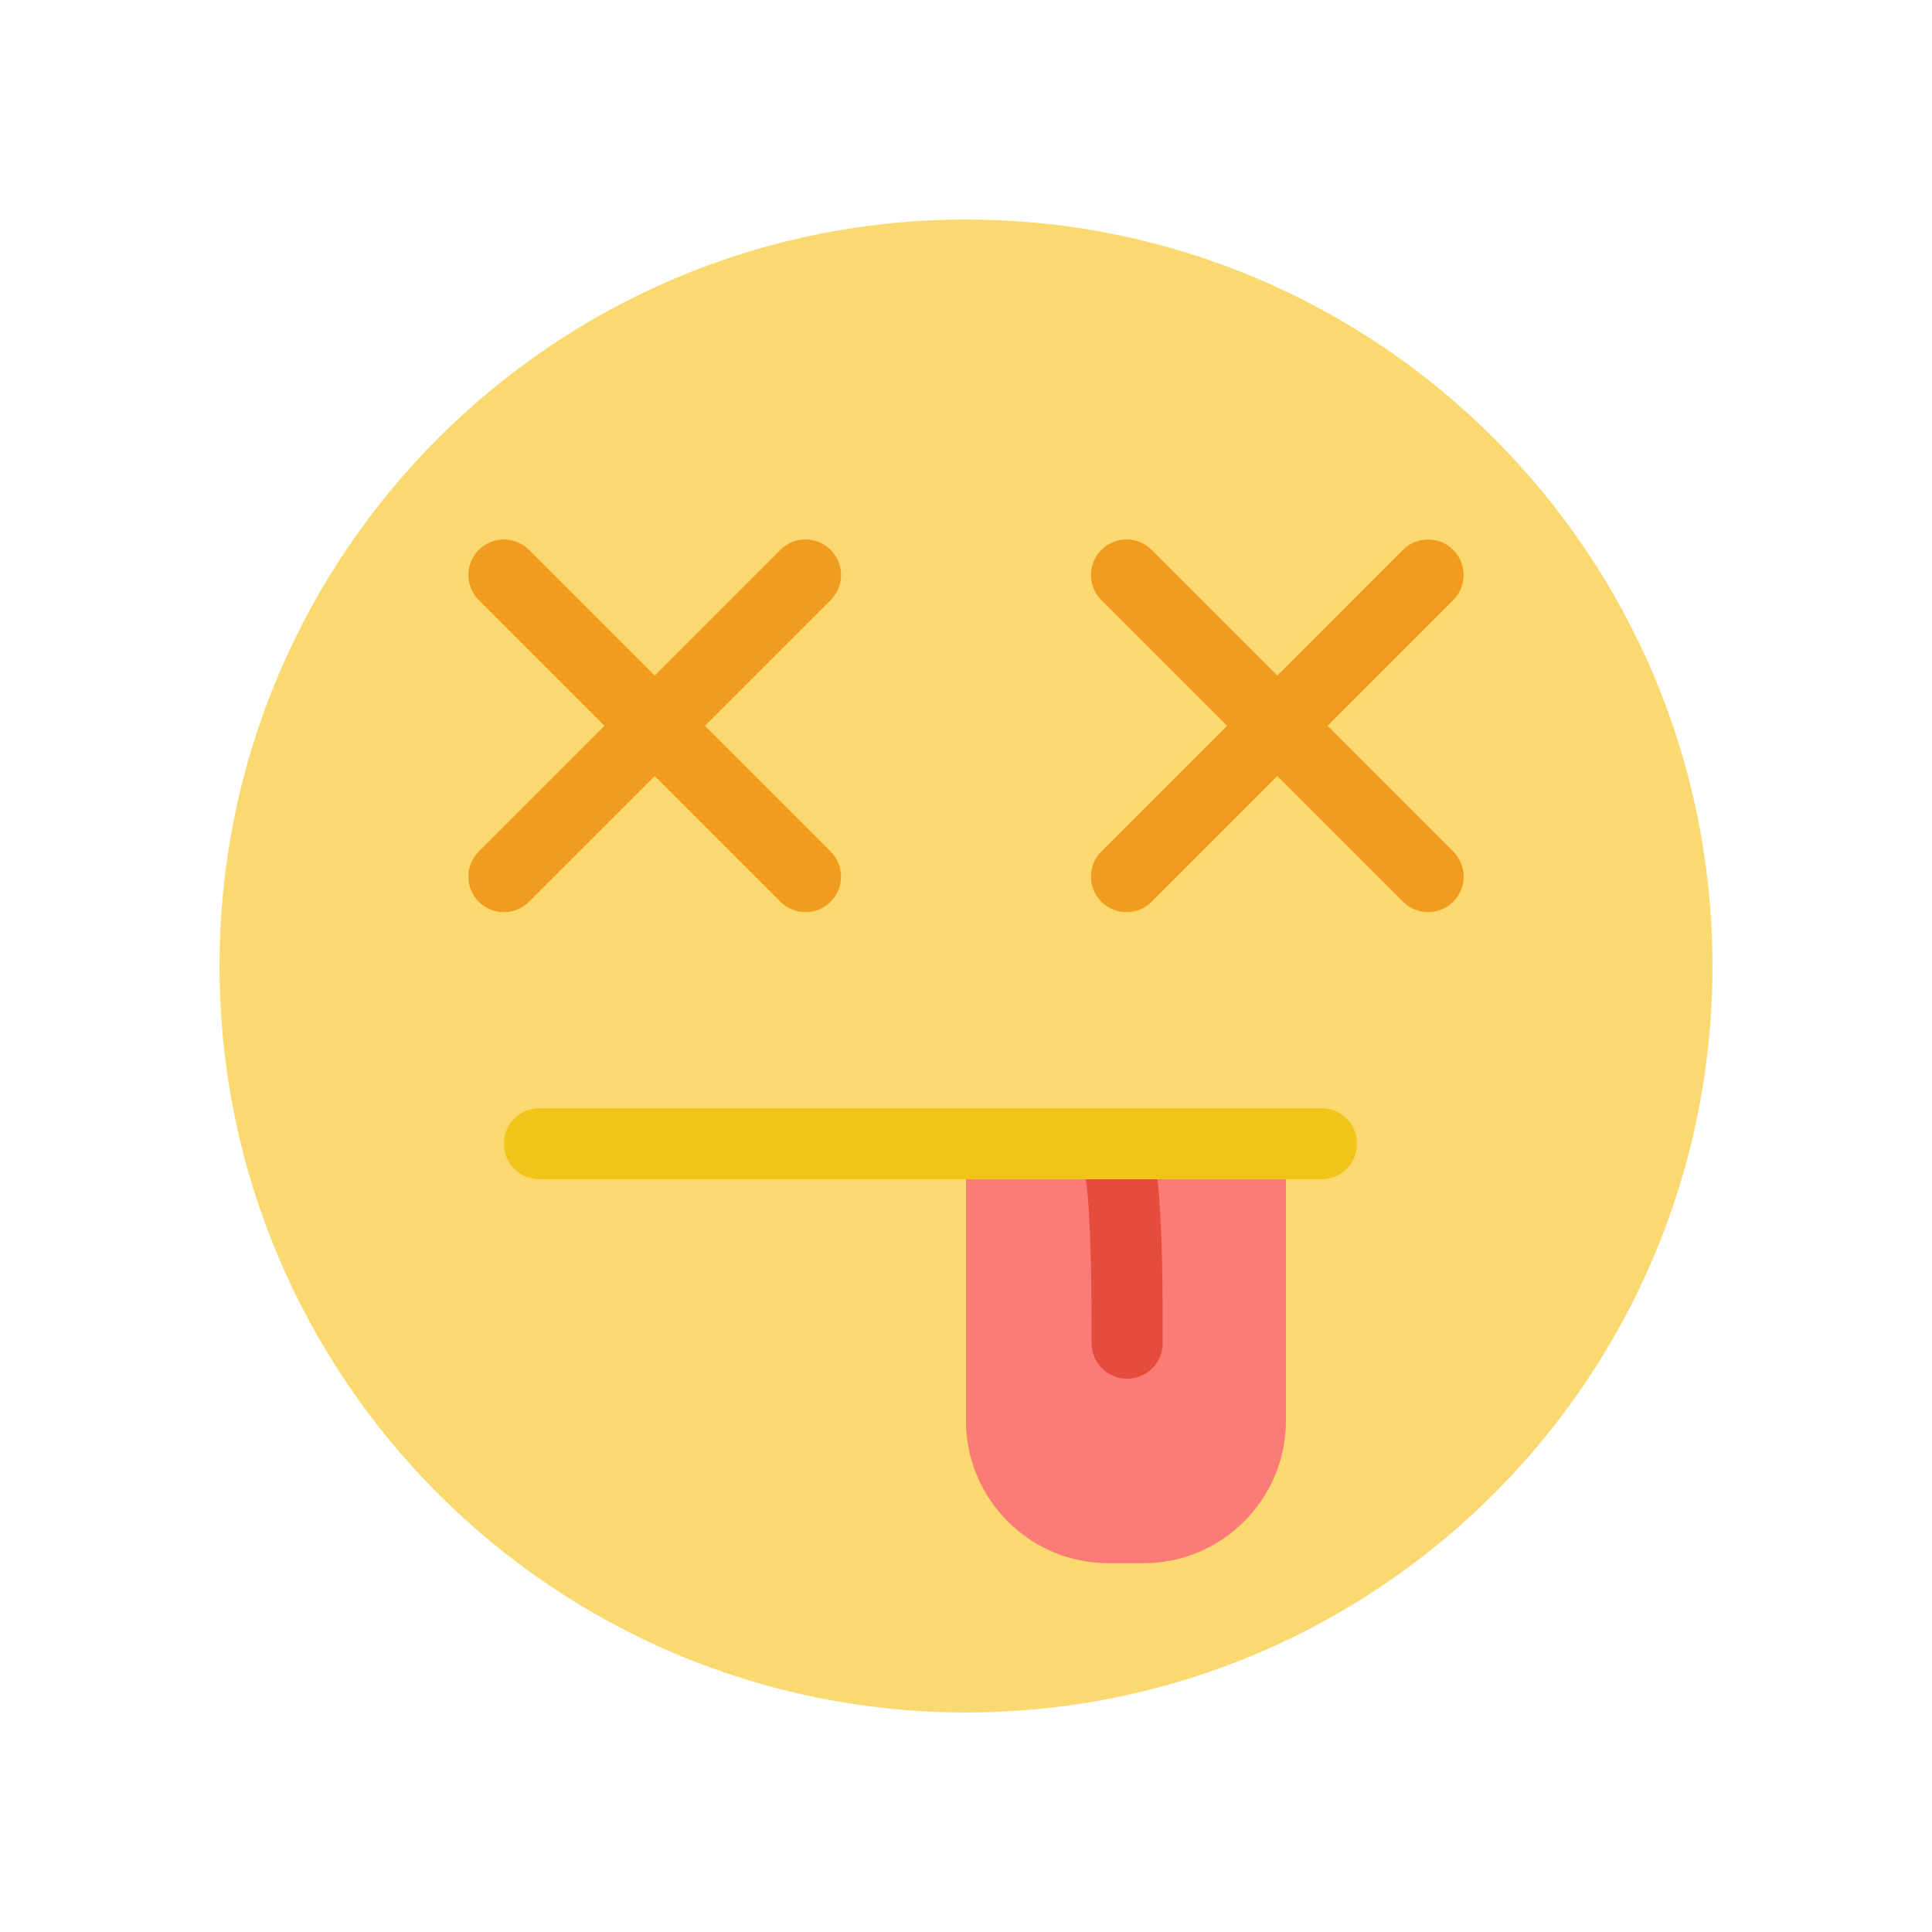
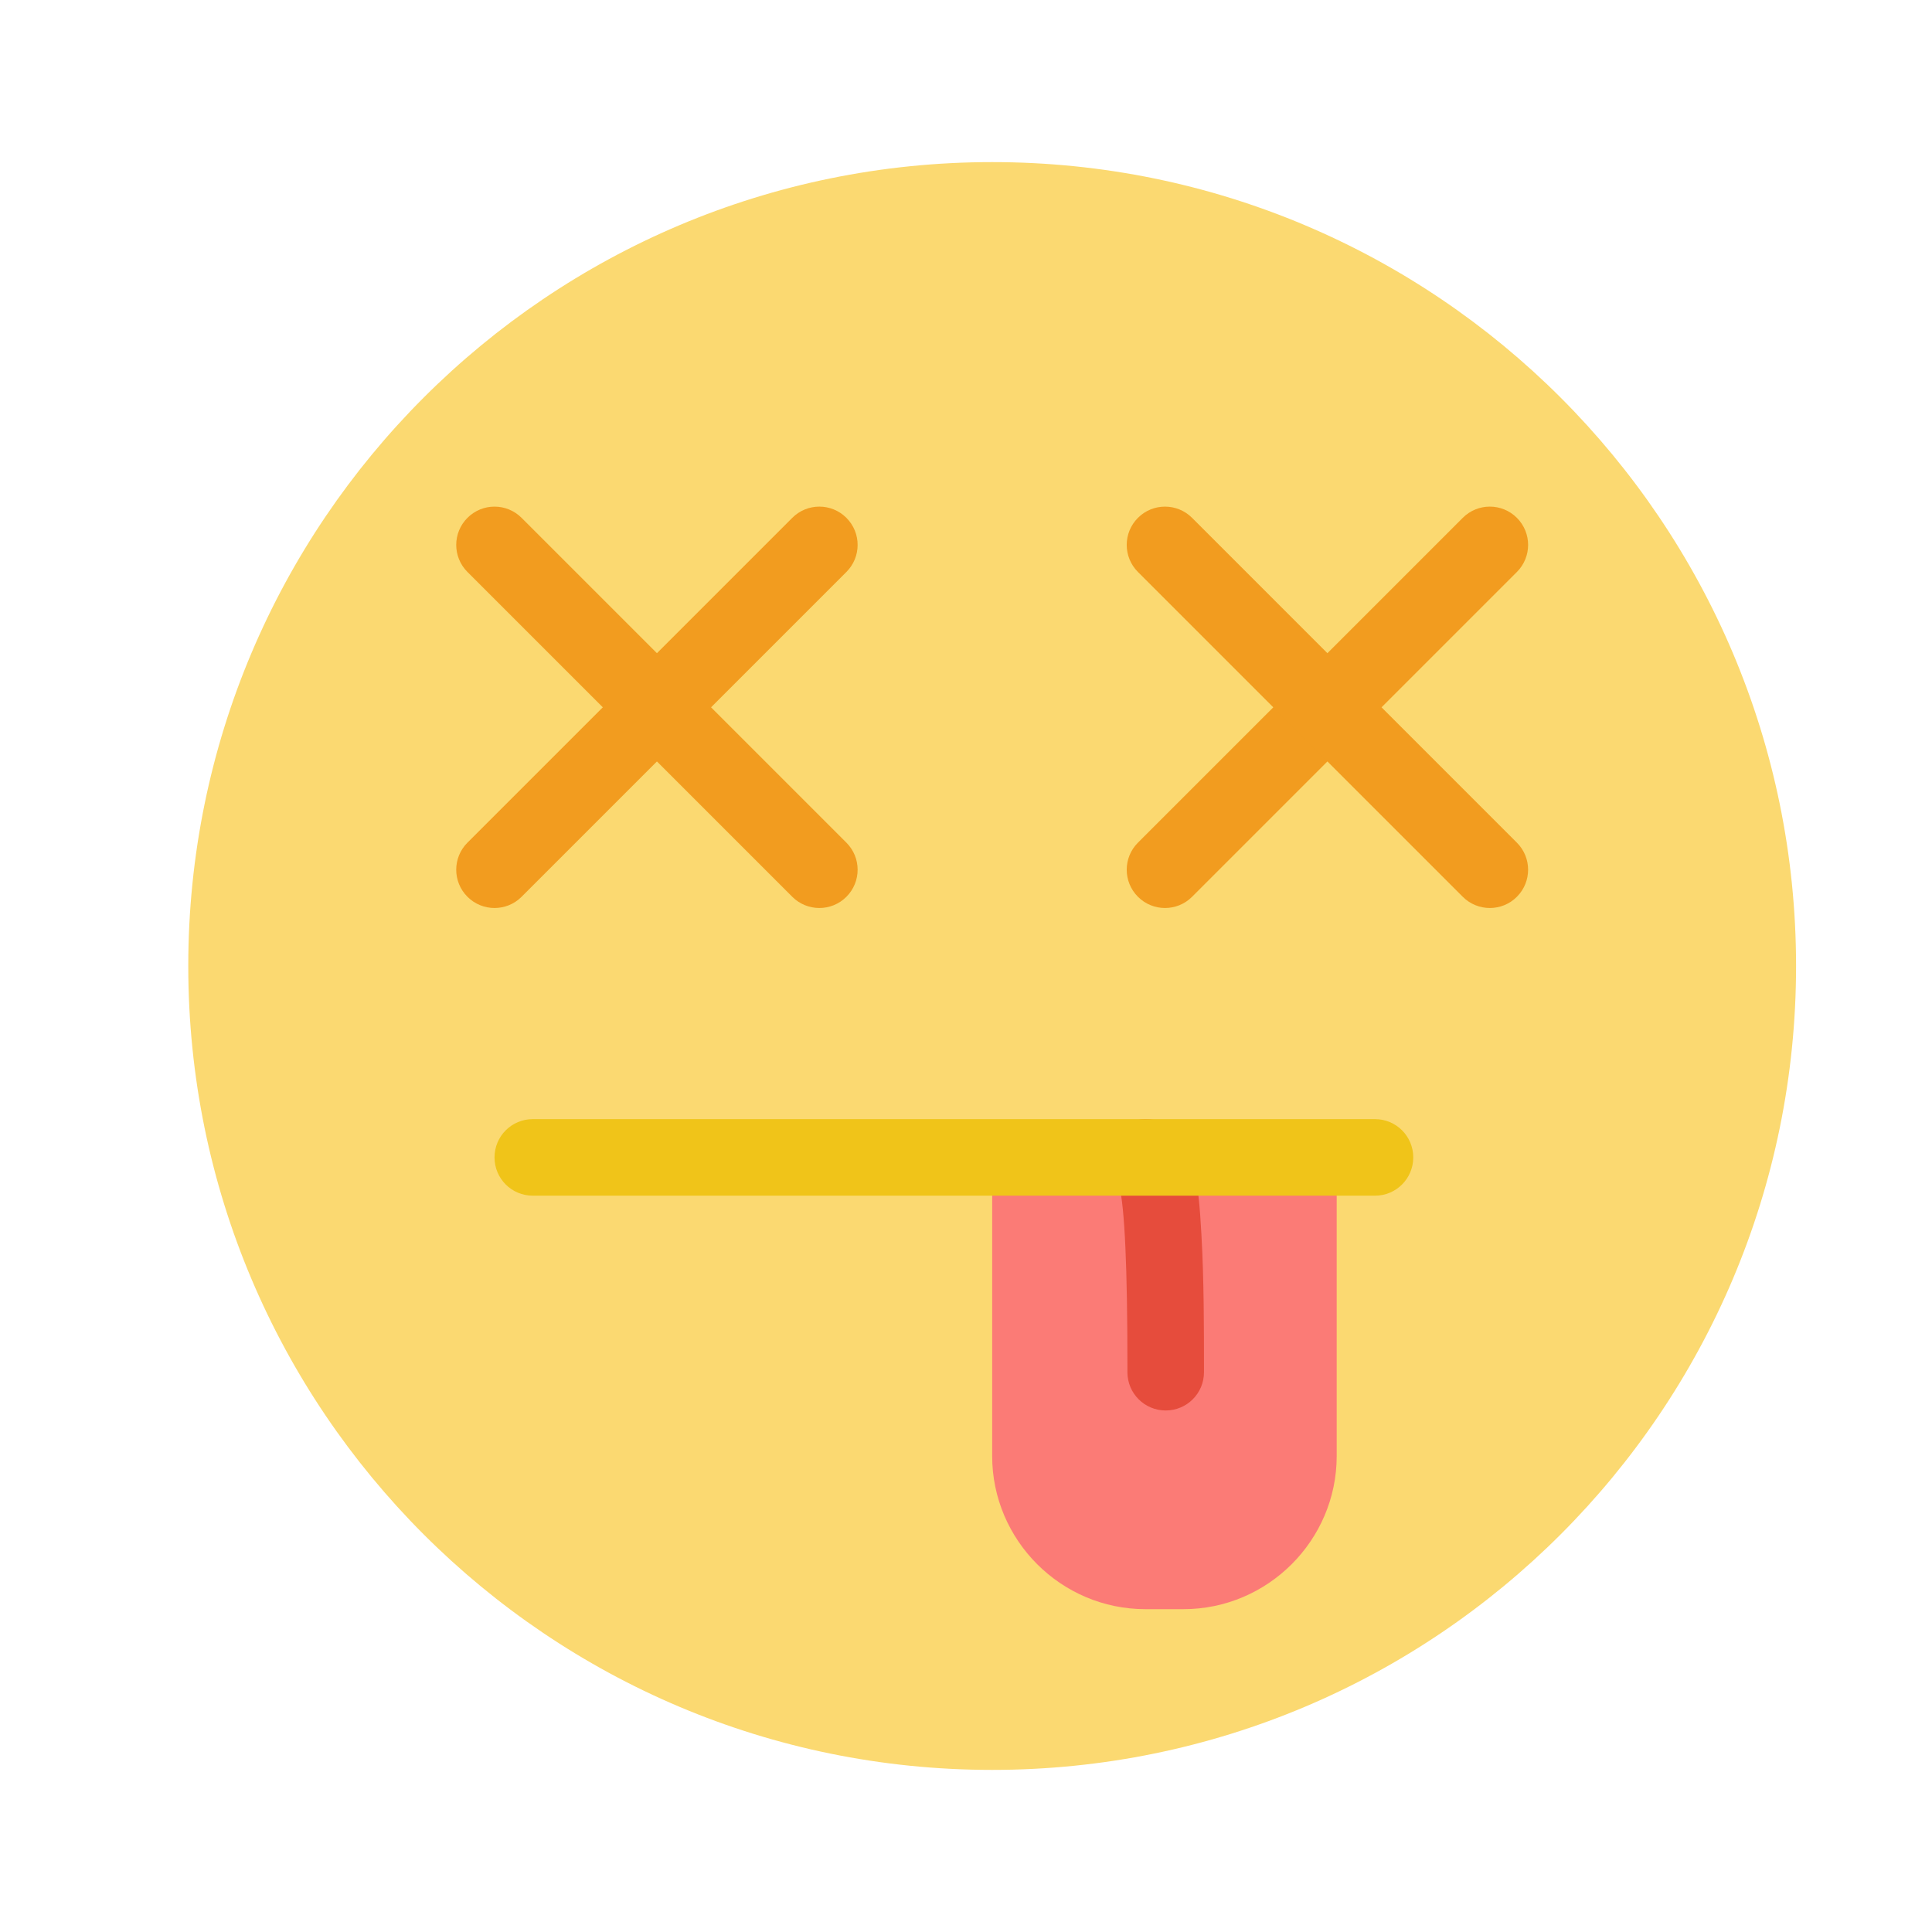
- <svg xmlns="http://www.w3.org/2000/svg" version="1.1" id="Capa_1" x="0px" y="0px" width="792px" height="792px" viewBox="-90 0 792 792" enable-background="new -90 0 792 792" xml:space="preserve">
+ <svg xmlns="http://www.w3.org/2000/svg" version="1.1" id="Capa_1" x="0px" y="0px" width="600px" height="600px" viewBox="96 96 600 600" enable-background="new 96 96 600 600" xml:space="preserve">
  <g>
-     <circle fill="#FBD971" cx="306" cy="396" r="306" />
-     <path fill="#F29C1F" d="M116.571,373.924c-3.73,0-7.46-1.428-10.302-4.27c-5.698-5.697-5.698-14.907,0-20.604l123.639-123.639   c5.697-5.697,14.906-5.697,20.604,0c5.697,5.698,5.697,14.907,0,20.604L126.874,369.655   C124.032,372.511,120.302,373.924,116.571,373.924z" />
-     <path fill="#F29C1F" d="M240.21,373.924c-3.73,0-7.46-1.428-10.302-4.27L106.27,246.016c-5.697-5.697-5.697-14.906,0-20.604   c5.697-5.697,14.906-5.697,20.604,0l123.639,123.639c5.697,5.697,5.697,14.907,0,20.604   C247.67,372.511,243.94,373.924,240.21,373.924z" />
-     <path fill="#F29C1F" d="M371.79,373.924c-3.73,0-7.461-1.428-10.302-4.27c-5.697-5.697-5.697-14.907,0-20.604l123.639-123.639   c5.697-5.697,14.906-5.697,20.604,0c5.697,5.698,5.697,14.907,0,20.604L382.092,369.655   C379.236,372.511,375.521,373.924,371.79,373.924z" />
-     <path fill="#F29C1F" d="M495.429,373.924c-3.73,0-7.461-1.428-10.302-4.27L361.488,246.016c-5.697-5.697-5.697-14.906,0-20.604   c5.697-5.697,14.906-5.697,20.604,0L505.73,349.051c5.697,5.697,5.697,14.907,0,20.604   C502.889,372.511,499.159,373.924,495.429,373.924z" />
+     <circle fill="#FBD971" cx="404.127" cy="396" r="249.658" />
+     <path fill="#F29C1F" d="M249.577,377.988c-3.043,0-6.086-1.164-8.405-3.483c-4.649-4.647-4.649-12.162,0-16.811l100.875-100.874   c4.647-4.648,12.161-4.648,16.81,0c4.648,4.649,4.648,12.162,0,16.811L257.982,374.506   C255.664,376.836,252.621,377.988,249.577,377.988z" />
+     <path fill="#F29C1F" d="M350.451,377.988c-3.043,0-6.086-1.164-8.405-3.483L241.172,273.632c-4.648-4.648-4.648-12.162,0-16.81   s12.161-4.648,16.81,0l100.875,100.874c4.648,4.648,4.648,12.162,0,16.811C356.537,376.836,353.494,377.988,350.451,377.988z" />
+     <path fill="#F29C1F" d="M457.804,377.988c-3.044,0-6.087-1.164-8.405-3.483c-4.648-4.647-4.648-12.162,0-16.811l100.874-100.874   c4.648-4.648,12.162-4.648,16.811,0c4.647,4.649,4.647,12.162,0,16.811L466.209,374.506   C463.879,376.836,460.848,377.988,457.804,377.988z" />
+     <path fill="#F29C1F" d="M558.678,377.988c-3.043,0-6.088-1.164-8.405-3.483L449.398,273.632c-4.648-4.648-4.648-12.162,0-16.81   c4.647-4.648,12.161-4.648,16.811,0l100.873,100.874c4.647,4.648,4.647,12.162,0,16.811   C564.764,376.836,561.721,377.988,558.678,377.988z" />
    <g>
-       <path fill="#FB7B76" d="M306,468.857v113.672c0,32.057,26.229,58.285,58.286,58.285h14.571c32.057,0,58.285-26.229,58.285-58.285    V468.857C412.255,469.163,332.403,468.857,306,468.857z" />
+       <path fill="#FB7B76" d="M404.127,455.442v92.742c0,26.154,21.399,47.554,47.555,47.554h11.888c26.154,0,47.553-21.4,47.553-47.554    v-92.742C490.818,455.692,425.669,455.442,404.127,455.442z" />
    </g>
-     <path fill="#E64C3C" d="M372.053,565.188c-8.059,0-14.572-6.513-14.572-14.571v-2.404c0.015-37.332-1.034-60.398-3.133-68.704   c-2.841-2.638-4.634-6.44-4.634-10.651c0-8.059,6.514-14.571,14.572-14.571c18.812,0,20.225,24.349,21.361,43.903   c0.991,17.092,0.977,36.924,0.977,50.053v2.39C386.624,558.676,380.11,565.188,372.053,565.188z" />
-     <path fill="#F0C419" d="M451.714,483.429H131.143c-8.058,0-14.572-6.514-14.572-14.571c0-8.059,6.514-14.571,14.572-14.571h320.571   c8.059,0,14.572,6.513,14.572,14.571C466.286,476.915,459.772,483.429,451.714,483.429z" />
+     <path fill="#E64C3C" d="M458.018,534.036c-6.574,0-11.888-5.313-11.888-11.888v-1.961c0.012-30.459-0.844-49.277-2.557-56.055   c-2.318-2.152-3.781-5.254-3.781-8.689c0-6.575,5.315-11.888,11.89-11.888c15.348,0,16.501,19.865,17.428,35.819   c0.809,13.944,0.797,30.125,0.797,40.837v1.949C469.906,528.724,464.592,534.036,458.018,534.036z" />
+     <path fill="#F0C419" d="M523.012,467.331H261.466c-6.575,0-11.889-5.314-11.889-11.888c0-6.575,5.314-11.888,11.889-11.888h261.546   c6.575,0,11.889,5.313,11.889,11.888C534.9,462.017,529.586,467.331,523.012,467.331z" />
  </g>
</svg>
